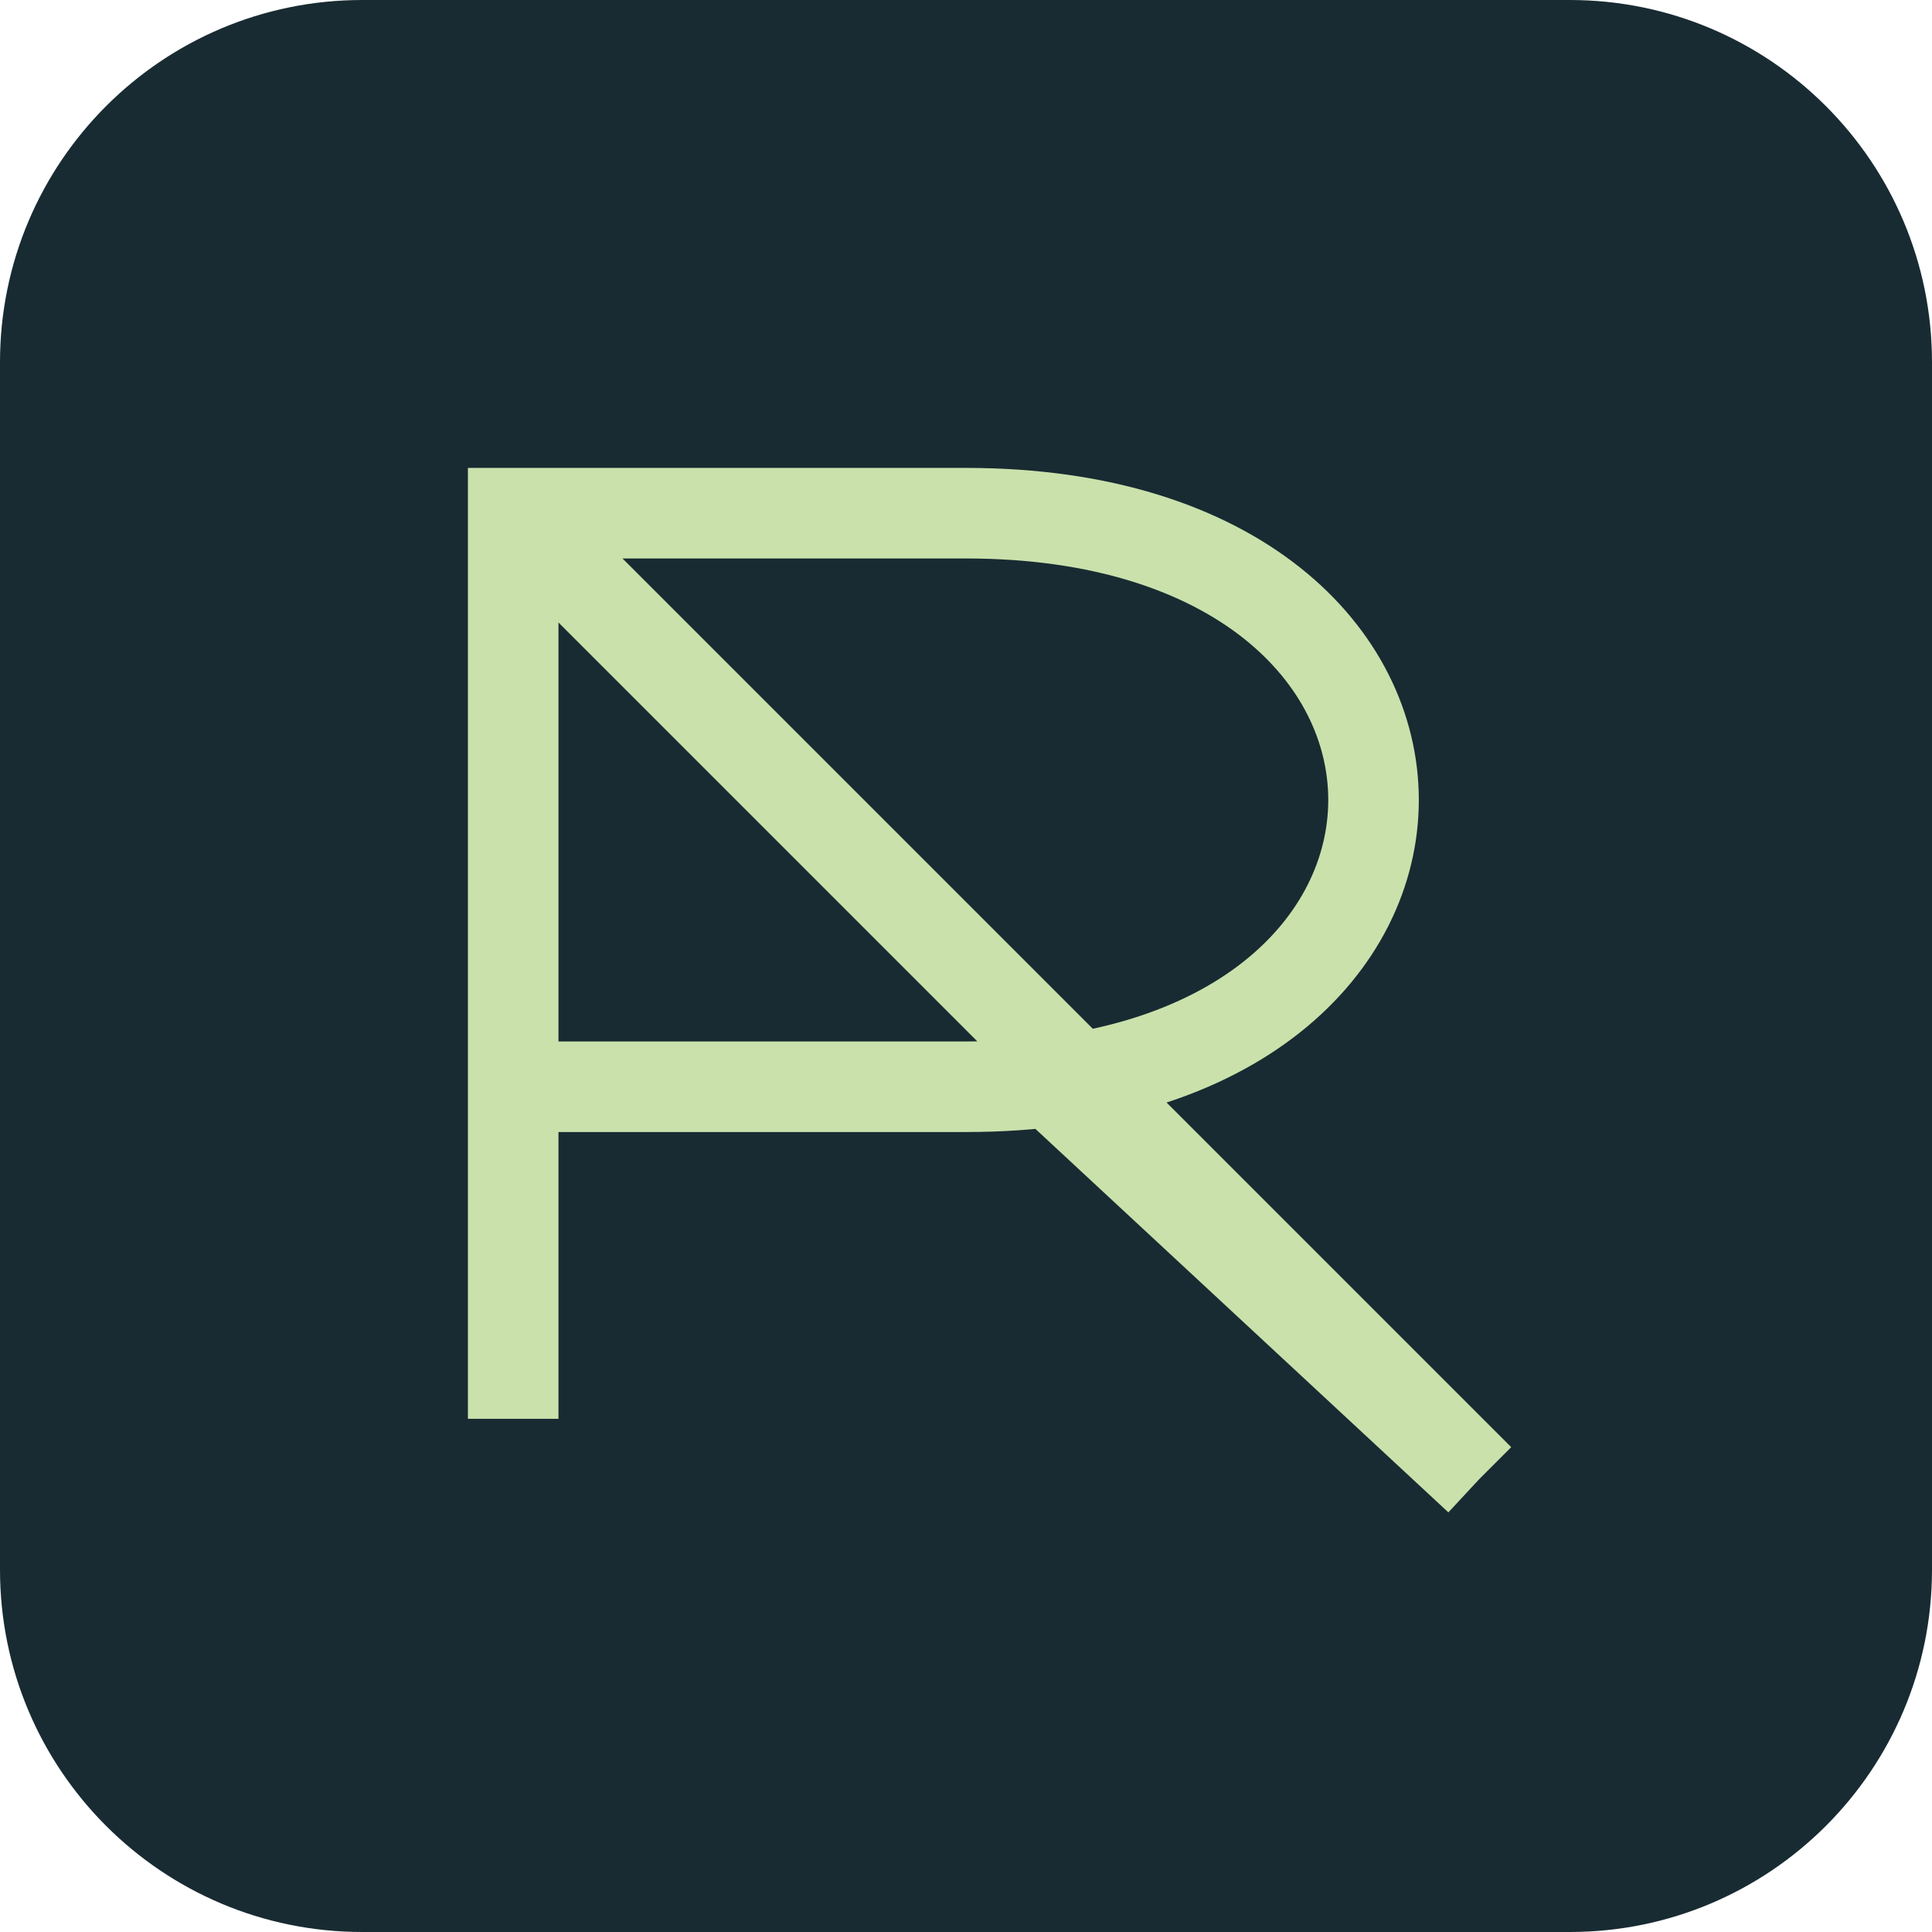
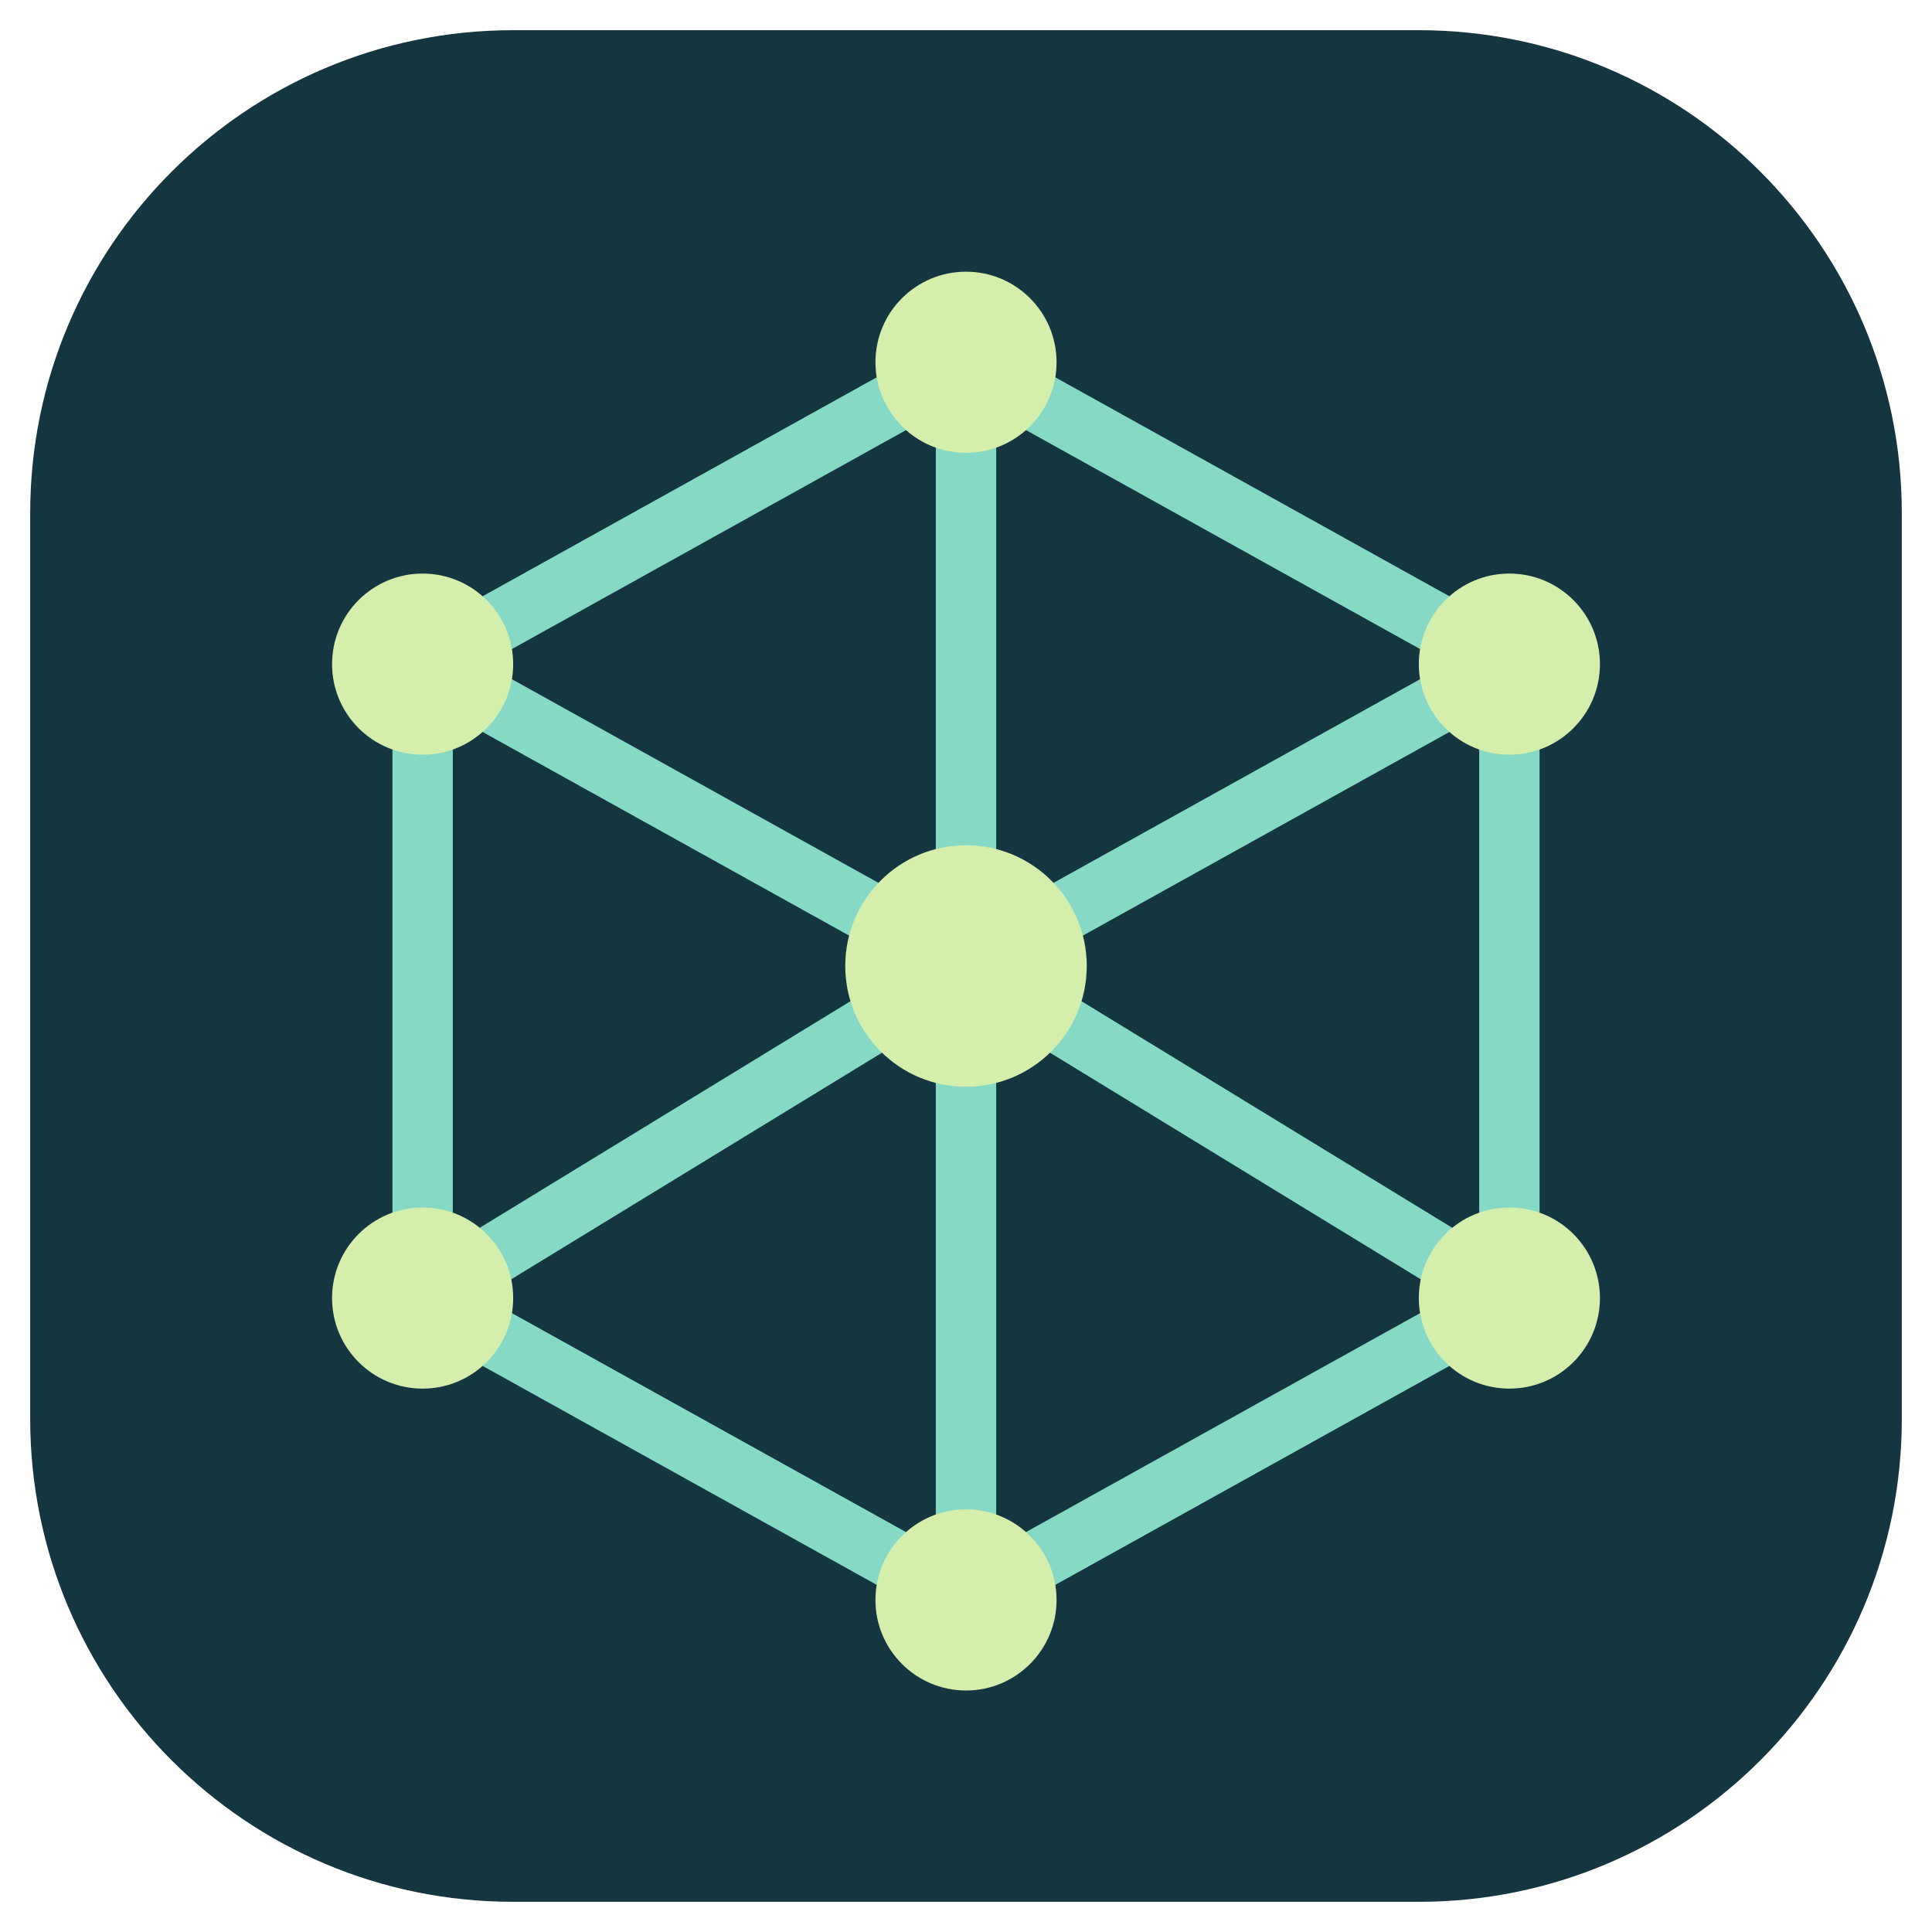
- <svg xmlns="http://www.w3.org/2000/svg" viewBox="0 0 64 64">
-   <rect width="64" height="64" rx="12" fill="#182b32" />
-   <path d="M17 47V17h15c18 0 18 19 0 19H17m18 0 14 13M17 17l32 32" stroke="#cae1ac" stroke-width="3" fill="none" />
+ <svg xmlns="http://www.w3.org/2000/svg" viewBox="0 0 64 64" role="img" aria-label="RudhLab connected computational cell">
+   <rect fill="#143640" x="1" y="1" width="62" height="62" rx="16" />
+   <g stroke="#85d9c5" stroke-width="2" fill="none" stroke-linejoin="round">
+     <path d="m32 12 18 10v21L32 53 14 43V22Z" />
+     <path d="m14 22 18 10 18-10M32 32v21M32 12v20M14 43l18-11 18 11" />
+   </g>
+   <g fill="#d4eeac">
+     <circle cx="32" cy="12" r="3" />
+     <circle cx="14" cy="22" r="3" />
+     <circle cx="50" cy="22" r="3" />
+     <circle cx="32" cy="32" r="4" />
+     <circle cx="14" cy="43" r="3" />
+     <circle cx="50" cy="43" r="3" />
+     <circle cx="32" cy="53" r="3" />
+   </g>
</svg>
